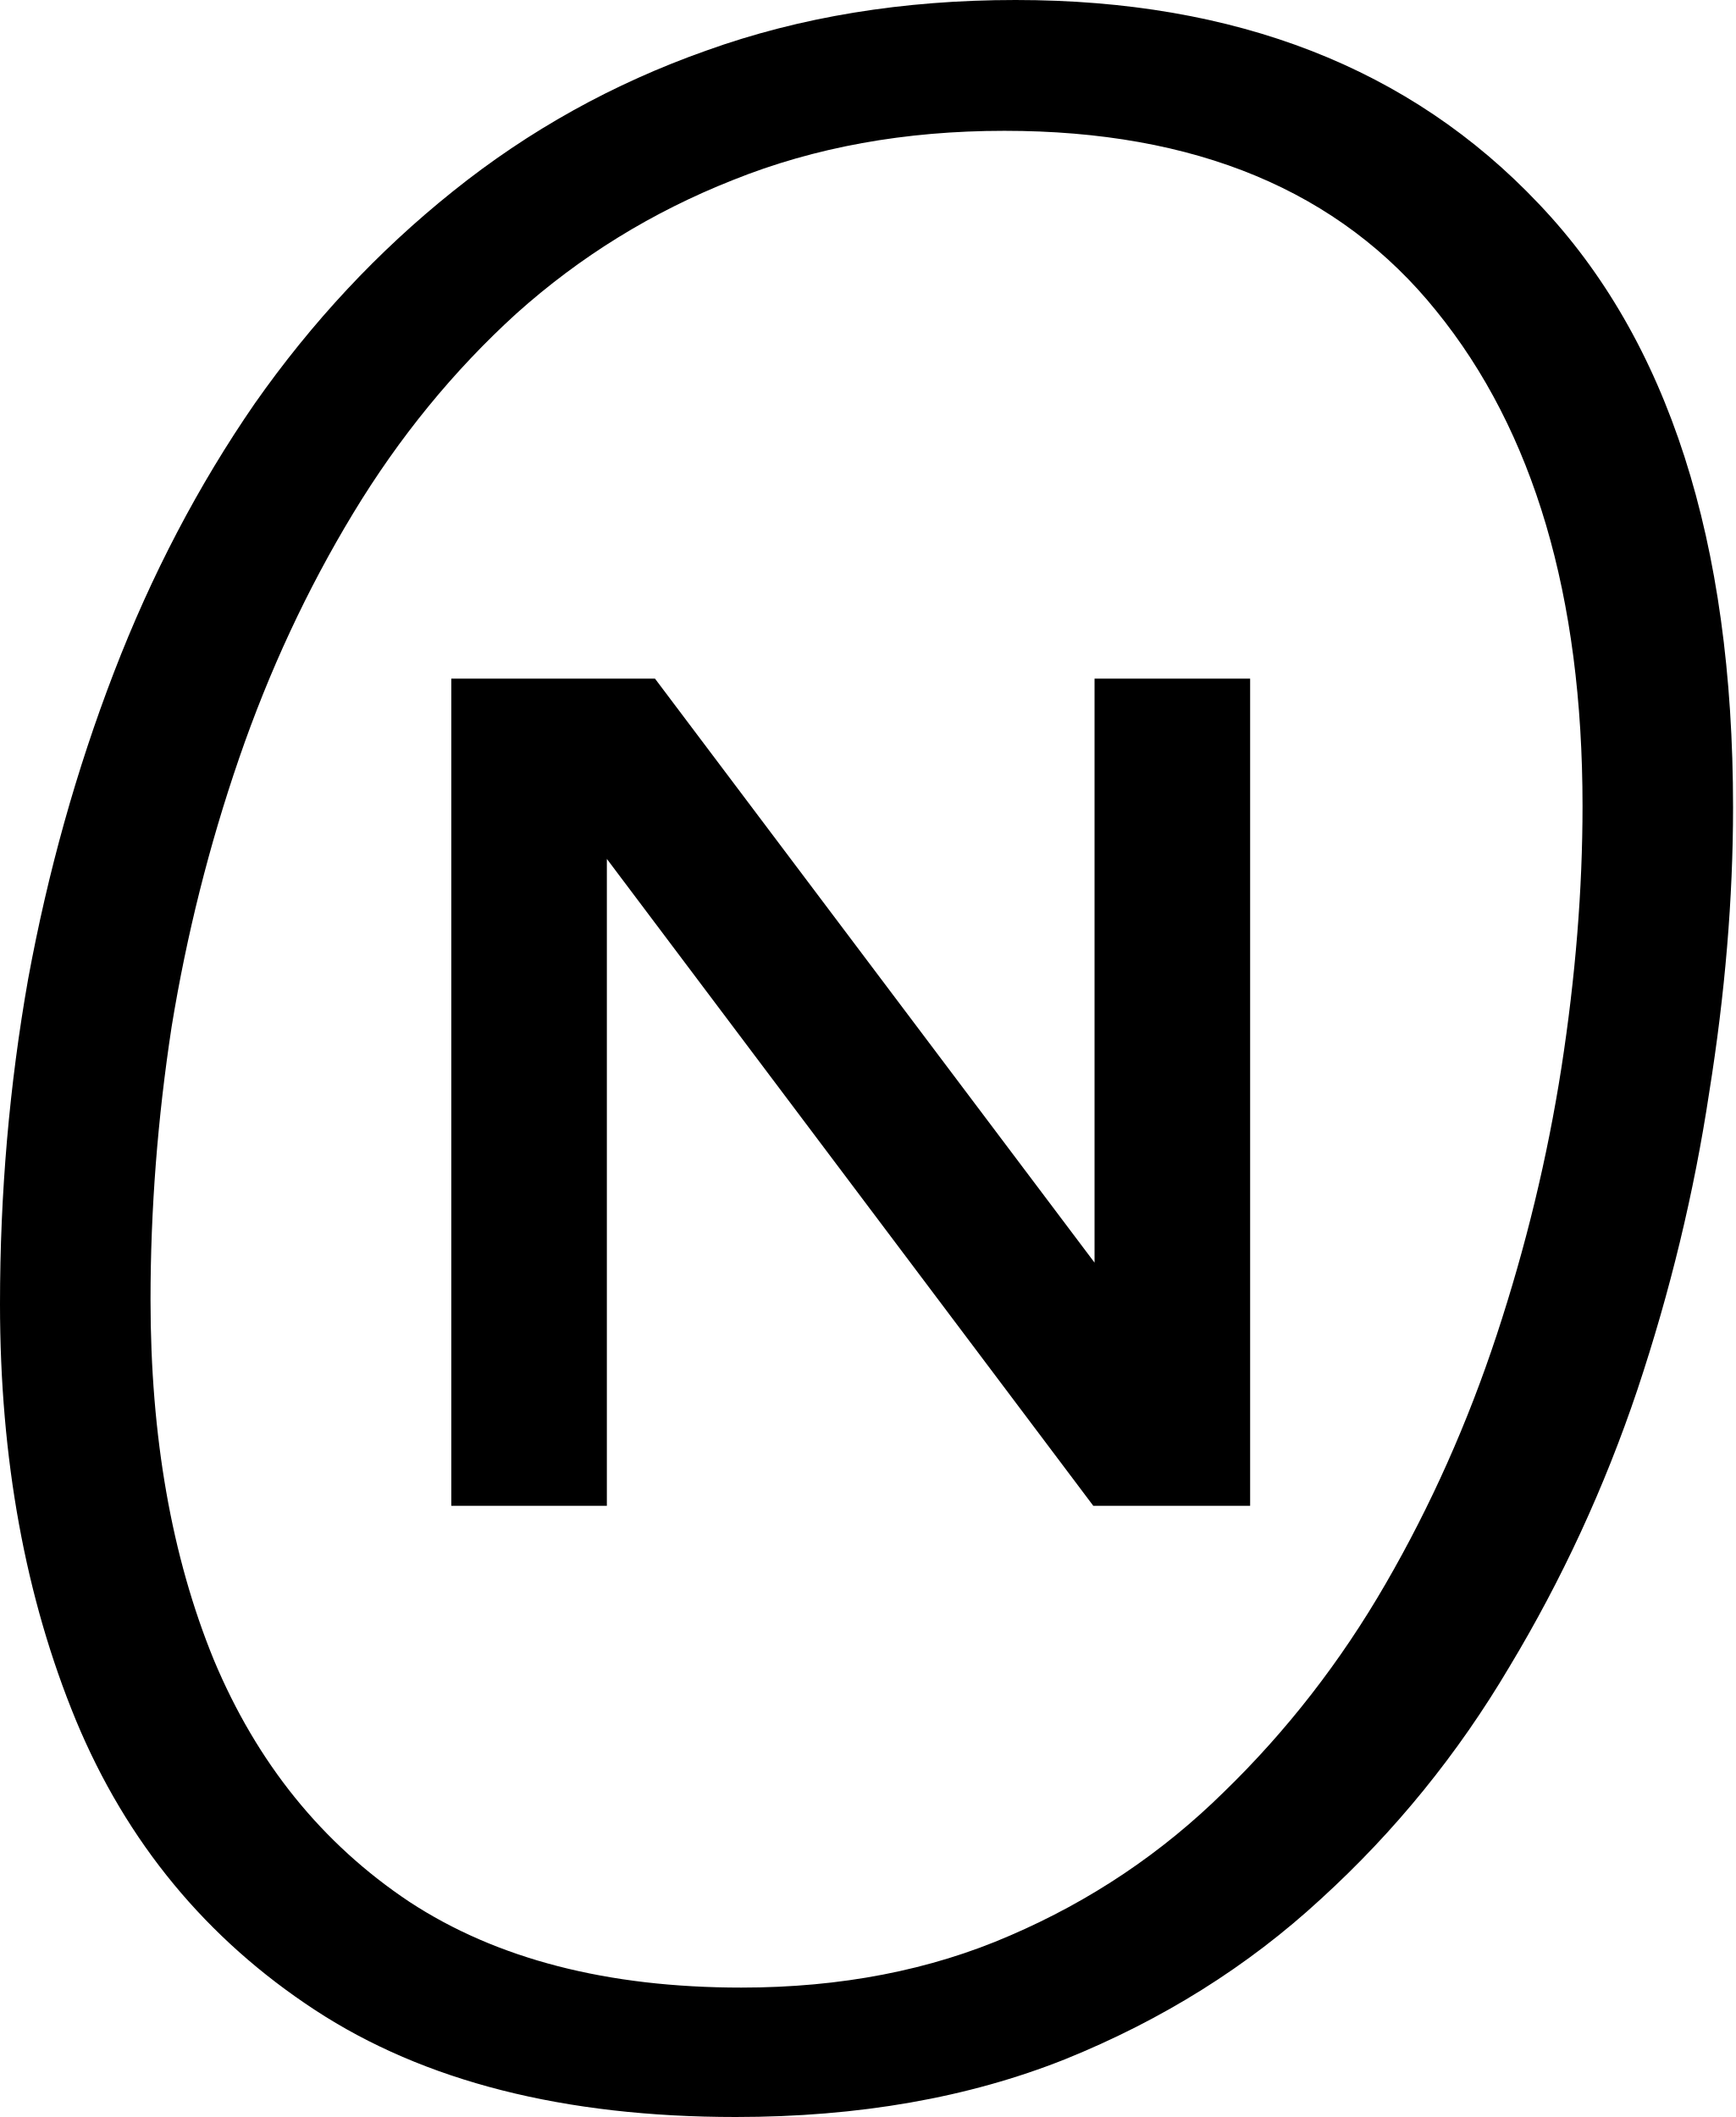
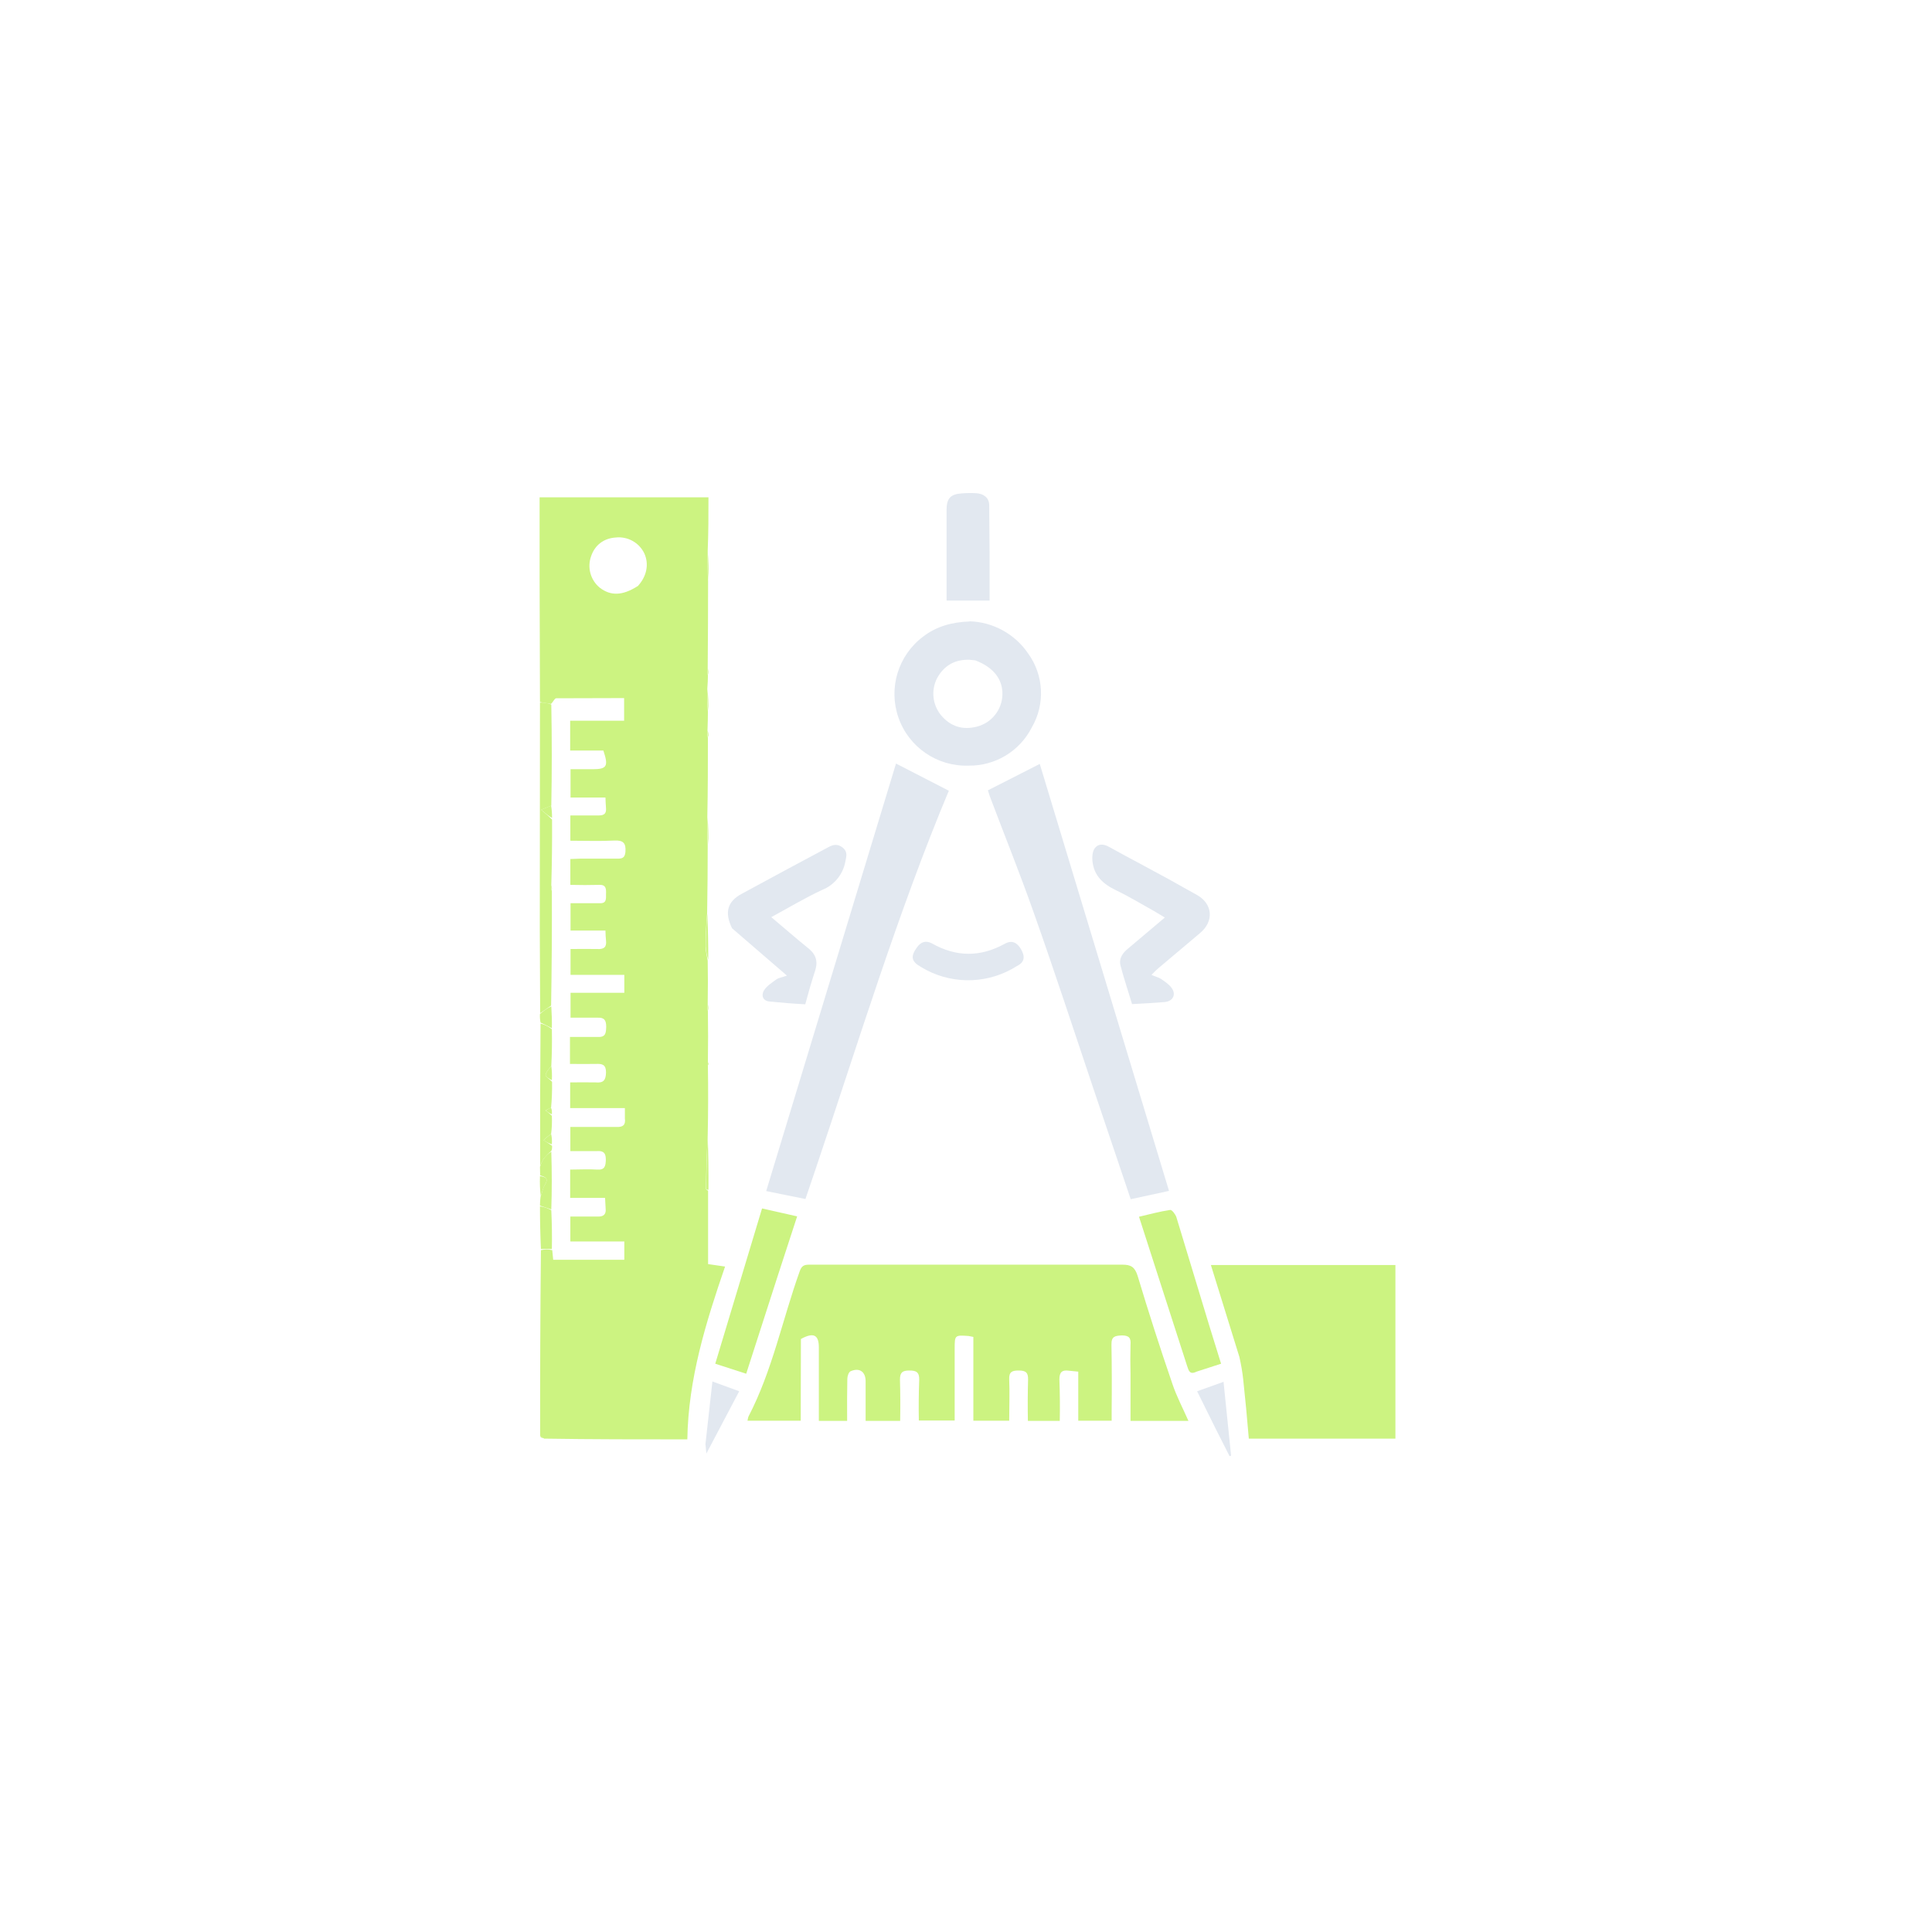
- <svg xmlns="http://www.w3.org/2000/svg" width="82" height="100" viewBox="0 0 82 100" fill="none">
-   <path d="M34.751 100C26.645 100 20.022 98.317 14.884 94.95C9.745 91.584 5.98 87.021 3.588 81.263C1.196 75.46 0 68.904 0 61.595C0 56.368 0.443 51.251 1.329 46.246C2.259 41.196 3.61 36.368 5.382 31.761C7.154 27.154 9.369 22.924 12.027 19.07C14.729 15.216 17.852 11.871 21.395 9.037C24.983 6.157 28.97 3.942 33.355 2.392C37.785 0.797 42.658 0 47.973 0C58.383 0 66.622 3.212 72.691 9.635C78.804 16.058 81.861 25.559 81.861 38.139C81.861 42.436 81.484 46.932 80.731 51.628C80.022 56.323 78.893 60.997 77.342 65.648C75.792 70.255 73.776 74.618 71.296 78.737C68.859 82.857 65.891 86.512 62.392 89.701C58.937 92.89 54.906 95.415 50.299 97.276C45.736 99.092 40.554 100 34.751 100ZM35.017 93.887C39.712 93.887 43.942 93.068 47.708 91.429C51.517 89.79 54.884 87.53 57.807 84.651C60.775 81.772 63.322 78.494 65.448 74.817C67.575 71.141 69.325 67.22 70.698 63.056C72.071 58.893 73.09 54.684 73.754 50.432C74.419 46.135 74.751 42.016 74.751 38.073C74.751 28.151 72.447 20.354 67.841 14.684C63.278 9.014 56.478 6.179 47.442 6.179C42.746 6.179 38.472 6.955 34.618 8.505C30.808 10.011 27.398 12.115 24.385 14.817C21.418 17.519 18.848 20.665 16.678 24.253C14.507 27.84 12.713 31.694 11.296 35.814C9.878 39.934 8.815 44.164 8.106 48.505C7.442 52.846 7.11 57.143 7.11 61.395C7.11 67.863 8.106 73.533 10.1 78.405C12.137 83.278 15.216 87.088 19.335 89.834C23.455 92.536 28.682 93.887 35.017 93.887Z" fill="black" />
-   <path d="M21.317 71.131V32.057H30.939L51.701 59.642V32.057H59.05V71.131H51.643L28.665 40.572V71.131H21.317Z" fill="black" />
+ <svg xmlns="http://www.w3.org/2000/svg" viewBox="0 0 1024 1024">
+   <path fill="none" d="M468 1025H1V1h1024v1024zM286.1 634.8v5c0 7.5.2 14.9.1 23.2v98.6c.6.3 1.2.7 2.8 1.2h75.4c.4-32.1 9.7-61.9 19.9-91.6l-9-1.3c0-13.3 0-26 .3-39.8v-29q-.1-17.8 0-36.7V562q-.2-12.7 0-26.7-.1-1.5 0-4.1-.4-11 0-22.9c-.2-8.1-.3-16.2-.3-25.3q0-17.2.3-35.7l-.2-15.3q0-20.4.2-41.6l-.2-4.4q-.1-4.3.2-9.7l-.2-12.2q0-2.8.2-6.8V353c-.1-15-.2-30 0-46v-43.6H286v42.1c0 22.1.2 44.2 0 67.3v261.9m138.5 74.5c6.6-3.3 9.4-1.8 9.4 4.8v39h15v-22.3c0-1.4.8-3.5 1.8-4 4.8-2 8 .2 8 5.4V753h18.3q.2-11.3 0-21.9c-.2-3.7 1.2-4.8 4.9-4.8s5.3.9 5.2 5c-.4 7.1-.1 14.2-.1 21.5h19v-38.2c0-7.1 0-7.1 7.3-6.6q.8 0 2.4.5V753H535q.2-11.4-.1-22c-.2-4 1.7-4.5 5-4.6 3.7 0 5.1 1 5 4.8-.3 7.2 0 14.3 0 21.8h16.8q.2-11.3-.1-21.9c-.2-3.9 1.4-5.1 5-4.6l4.9.6v26h17.7v-5.5q.2-17.4 0-35c-.2-4.4 2-4.6 5.4-4.7 3.9-.2 4.9 1.3 4.7 5-.3 5 0 10.2 0 15.4v24.8h30.6c-3-6.8-6.3-13-8.5-19.6q-9.7-28.5-18.6-57.5c-1.4-4.5-3.4-5.8-8-5.8q-83 .2-166 0c-2.6 0-3.9.7-4.9 3.5-9.2 25.6-14.5 52.7-27.2 77.1q-.3.8-.5 2.2h28.2c0-14.6 0-28.7.2-43.7M657 719.6q1.2 5.6 2 11.3l2.9 31.7h77.7v-92.1h-97.8zM432.4 619.2C455.1 552 475.7 484 503 419l-28-14.4L406 631.3l20.8 4.2zM580 577.9l19.4 57.8c7-1.5 13.3-3 20.3-4.4L551.1 405l-27.6 14 1.1 3.1c7.8 20.7 16 41.2 23.4 62 10.9 31 21.1 62 31.9 93.8m-66.5-248.6c-8.8.4-17 2.7-24.1 8.1a38 38 0 0 0 24 68.4 37 37 0 0 0 33.7-20.3 36 36 0 0 0-2-39.1c-7.3-11-18-16-31.6-17.1m96 202.3 8-.5c4.3-.4 6.2-4 3.5-7.6-1.4-1.9-3.6-3.3-5.7-4.7-1.2-.8-2.8-1.2-5-2.1l4.2-3.9 21.7-18.3c7.4-6.2 6.7-15.4-1.6-20.1q-14.8-8.4-29.7-16.4-8.6-4.4-17.1-9.2c-3-1.6-5.8-1.7-7.6 1-1.1 1.7-1.3 4.4-1.1 6.5.8 7.9 5.6 12.4 12.6 15.7s13.4 7.2 20.1 11l5.7 3.3-19.2 16.2c-3 2.4-5.4 5.3-4.3 9.3q2.8 10.3 6.1 20.4zM388 492.2l29 25c-3 1-4.5 1.1-5.6 2-2.3 1.7-5 3.3-6.5 5.7-1.6 2.4-.9 5.5 2.7 6q9.6 1 19 1.4c2-6.3 3.4-12 5.3-17.7 1.8-5.4.2-9.2-4.2-12.6-6.2-4.9-12.2-10.2-19-16 9.4-5 18-10 26.9-14.3A20 20 0 0 0 448 457c.6-3 1.5-5.4-1.3-7.6s-5.1-1.7-7.8-.2q-23 12.2-45.7 24.6c-7.7 4.1-9.3 10-5 18.5m24 183.7 10.3-31.2-18.6-4.2-24.8 82.3 16.4 5.3zm222.3 51 12.6-4.1-6.2-20-17.5-57.7c-.5-1.5-2.4-4-3.3-3.8-5.5.8-10.9 2.3-16.5 3.6l10.4 32.6 15.2 46.5c.7 2.2 1.1 4.9 5.3 2.9m-133-415.6v7h22.9q.1-25.5-.1-50.5c0-4-3-6.2-7-6.4q-3.8-.1-7.6.1c-6 .4-8 2.7-8.1 9zm35.1 202 2.2-1.3c4.3-2.1 4.3-5.2 2.1-9-2.1-3.5-4.8-5-8.7-2.7a37 37 0 0 1-38.5-.2q-4.7-2.6-7.7 1.9c-3.6 4.8-3.4 7.4 2 10.4a48 48 0 0 0 48.6 1m-163 252.4.6 4.5 17.4-32.9-14.2-5.2zm270.8-7.9 7 14 .9-.4-4-39.1-14 5z" />
+   <path fill="#ccf381" d="M375.3 631V670l9 1.3c-10.2 29.7-19.5 59.5-20 91.6-25.4 0-50.4 0-75.9-.4l-2.1-1.4q-.1-49 .4-98.5 3.1-.7 6 0l.5 5.1h37.7V658h-28.6v-13.2H317q4.5.1 4-4.2l-.3-5.7h-18.5v-15c5 0 9.7-.3 14.3 0 4.1.3 4.5-1.9 4.6-5.2 0-3.5-1.1-4.8-4.6-4.6h-14.2v-12.8h24.4c3.4.2 5-1 4.5-4.5v-5.5h-29v-13.6q6.9-.1 13.5 0c4.2.4 5.4-1.2 5.5-5.3 0-4.2-2-4.6-5.2-4.5q-6.9.1-13.9 0v-14.3H317c4.1.2 4.2-2.3 4.3-5.4 0-3.4-1-5-4.6-4.8q-7 0-14.3 0v-13.2h28.5v-9.5h-28.5V503q7.4-.1 14.2 0c3.5.2 5-1 4.6-4.5-.2-1.5-.2-3-.3-5.3h-18.5v-14.5h15.2c4 .3 3.6-2.3 3.6-4.9.1-2.6.1-5-3.7-4.8q-7.4.2-15.2 0v-13.7l5.2-.2h20c2.6 0 3.7-.7 4-3.6.3-4.5-1-6.2-5.8-6-7.7.4-15.5.1-23.4.1v-13.4h15.1c2.8 0 4-1 3.8-3.8q-.2-2.6-.3-5.7h-18.5v-15H314c7.7 0 8.6-1.5 5.8-9.9h-17.6V382h28.6V370l-36 .1c-.9 0-1.6 2-2.8 3l-5.8-1-.2-66.4v-42.1h89.5c0 9.4 0 18.5-.4 28.2q-.2 8.7.2 16.3 0 22.3-.2 45.6-.2 2.7.1 4.4 0 2.9-.3 6.8c-.2 4.6 0 8.4.3 12.3q0 4.4-.2 9.5c-.2 2 0 3.2.2 4.4 0 13.7 0 27.3-.3 41.7q-.1 8.2.2 15.4 0 17.3-.3 35.7-.8 9.4-.8 17.8c0 2.5.7 5 1.1 7.5q.2 10.8 0 22.6-.2 2.5.1 4.3.2 13 0 26.6-.1 1.6 0 2.5.3 17.9-.1 36.6-.8 14.7-.9 28.3c0 .4.7.7 1 1m-37.2-320.4c4.8-5.2 6.1-11.7 3.5-17.4a15 15 0 0 0-15.2-8.4c-6.3.4-11 4-13 9.9a15 15 0 0 0 4.6 16.7c5.7 4.4 12 4.3 20-.8M424.5 709.7l-.1 43.3h-28.2q.2-1.4.5-2.2c12.7-24.4 18-51.5 27.2-77.1 1-2.8 2.3-3.4 5-3.4h166c4.5 0 6.5 1.2 8 5.7q8.7 29 18.5 57.5c2.2 6.6 5.5 12.8 8.5 19.6h-30.7v-24.8q-.2-7.7 0-15.5c.3-3.6-.7-5-4.6-5-3.5.2-5.6.4-5.5 4.9q.3 17.4.1 35v5.3h-17.7v-26l-5-.5c-3.5-.5-5 .7-5 4.6q.4 10.6.2 22h-16.9q-.2-11.3.1-21.9c.1-3.8-1.3-4.8-5-4.8-3.3 0-5.2.6-5 4.7.3 7 0 14.2 0 21.9h-19v-44.4l-2.5-.5c-7.3-.5-7.4-.5-7.4 6.6v38.2h-19q-.2-10.9.2-21.5c.1-4.1-1.5-5-5.2-5s-5 1-5 4.8q.3 10.6.1 21.9h-18.3v-21c0-5-3.2-7.4-8-5.3-1 .5-1.7 2.6-1.7 4q-.2 10.8-.1 22.3h-15v-39c0-6.6-2.8-8.1-9.5-4.4M656.9 719.2l-15.1-48.7h97.8v92h-77.7q-1.3-15.9-3-31.6-.6-5.5-2-11.7" />
+   <path fill="#e2e8f0" d="m432.3 619.6-5.4 15.9-20.8-4.2 68.8-226.6 28 14.4c-27.2 65-47.8 132.9-70.6 200.5M579.7 577.5C569.1 546 559 515 548 484c-7.3-20.8-15.6-41.3-23.4-62l-1-3.1 27.5-14 68.5 226.3-20.3 4.4zM513.9 329.3a39 39 0 0 1 31 17 36 36 0 0 1 2 39.2 37 37 0 0 1-33.6 20.3 38 38 0 0 1-24-68.4c7-5.4 15.3-7.7 24.6-8m3 20.6-3-.3q-11.6-.4-17.2 9.7a18 18 0 0 0 2 19.6q7.6 9.1 19.2 6.1a18 18 0 0 0 13.4-16.7c.3-8.2-4.6-14.7-14.4-18.4M609 531.7l-9 .5c-2-6.8-4.3-13.5-6.1-20.4-1-4 1.3-6.9 4.3-9.3l19.2-16.2-5.7-3.4c-6.7-3.7-13.2-7.7-20.1-11s-11.8-7.7-12.6-15.6c-.2-2.1 0-4.8 1.1-6.5 1.8-2.7 4.7-2.6 7.6-1q8.5 4.7 17 9.2 15 8 29.8 16.4c8.3 4.7 9 13.9 1.6 20.1l-21.7 18.3q-1.7 1.4-4.1 3.9c2 .9 3.7 1.3 5 2.1 2 1.4 4.2 2.8 5.6 4.7 2.7 3.6.8 7.2-3.6 7.6zM388 492c-4.1-8.4-2.5-14.2 5.2-18.3q22.8-12.4 45.7-24.6c2.7-1.5 5.1-2 7.8.2s1.9 4.6 1.3 7.6a20 20 0 0 1-12.3 14.8c-9 4.2-17.5 9.3-26.9 14.4 6.8 5.7 12.8 11 19 16 4.4 3.3 6 7 4.2 12.5q-2.7 8.3-5.2 17.7-9.5-.5-19.1-1.5c-3.6-.4-4.3-3.5-2.7-6 1.5-2.3 4.2-4 6.5-5.7 1.1-.8 2.7-1 5.6-2z" />
+   <path fill="#ccf381" d="m412.2 676.3-16.7 51.8-16.4-5.3 24.8-82.3 18.6 4.2zM634.2 727c-3.8 1.9-4.2-.8-5-3l-15-46.5-10.5-32.6c5.6-1.3 11-2.8 16.5-3.6.9-.2 2.8 2.3 3.3 3.8l17.5 57.7 6.2 20z" />
+   <path fill="#e2e8f0" d="M501.7 310.8v-40.4c0-6.2 2-8.5 8.1-8.9q3.7-.3 7.5-.1c4 .2 7 2.4 7 6.4q.3 25 .2 50.5h-22.8z" />
+   <path fill="#ccf381" d="M286.2 372.4q2.9-.2 6 1 .5 27.3 0 53.6l-5.4 2.2c2.5 2.1 4.1 3.4 5.8 5.2q.1 17.7-.4 34.8-.2 1.3.3 3.2.1 30.7-.4 60.6l-5.8 4-.2-44.4z" />
+   <path fill="#e2e8f0" d="M536.5 513.5a48 48 0 0 1-48.4-1c-5.3-3-5.5-5.7-2-10.5q3.2-4.4 7.8-2 19.2 10.9 38.5.3c3.9-2.2 6.6-.8 8.7 2.7 2.2 3.8 2.2 6.9-2.1 9z" />
+   <path fill="#ccf381" d="M286.3 618q-.1-37.4.2-75.5 3.3.8 6 3 .2 10.1-.3 19.5c-1.3 1.6-2.8 3.2-3 4.8 0 1 2.1 2.1 3.4 3.6q.1 7.2-.5 13.6l-3 1.6q1.7 1.1 3.4 2.8.2 5.2-.4 9.6-2.3 1.6-4 3.3 2.1 1.3 4.5 3 .1 1.7-.4 2.7-2.5 2.2-4.2 4.4-1 1.7-1.7 3.6" />
+   <path fill="#e2e8f0" d="m373.9 765.4 3.7-33.2 14.2 5.2-17.4 33zM644.5 757.6l-10-20.2 14-5 4 39.1-.8.3z" />
+   <path fill="#ccf381" d="M286.2 618.4c.7-1.6 1-2.9 1.8-4a14 14 0 0 1 4.2-4q.5 15.8 0 30.6l-6-2q0-2 .3-4.7c1-2.5 1.2-4.7 2.3-6.3 2.2-3.5.1-4.3-2.5-5z" />
+   <path fill="#ccf381" d="M286.2 639.4q2.9.3 6 2 .5 10.8.3 20.6h-5.8q-.5-10.9-.5-22.6M292.5 545q-2.7-1.5-6-3a18 18 0 0 1-.3-4.6c2-1.7 3.7-3 6-4q.4 6.2.3 11.6M375.5 630.6c-.5.1-1.2-.2-1.2-.6q.1-13.7.8-27.8.5 13.7.4 28.4M375.4 508.7q-1.1-3.2-1.3-7.1 0-8.5.8-17.4.5 11.8.5 24.5M375.5 307.6q-.5-7.2-.4-15.4.6 7.2.4 15.4M375.4 447.7a142 142 0 0 1-.4-14.5q.6 6.7.4 14.5M286.2 623.4c2.7.3 4.8 1.1 2.6 4.6-1 1.6-1.3 3.8-2.2 6q-.6-5-.4-10.6M375.4 376.7q-.6-5.2-.5-11.5.7 5.2.5 11.5M375.5 390.7q-.6-1.5-.5-3.6.6 1.4.5 3.6M375.5 357.7q-.5-1.5-.4-3.6.4 1.4.4 3.6M375.5 535.7q-.5-1.5-.4-3.6.4 1.4.4 3.6M375.5 564.7q-.4-.5-.3-1.7.4.5.3 1.7M286.2 761.3q.9 0 1.8 1a3 3 0 0 1-1.8-1" />
+   <path fill="none" d="M292.6 545.4V472l-.2-3 .3-35-.2-7v-53.6c.8-1.5 1.5-3.4 2.3-3.4q17.9-.2 36.1-.1V382h-28.6v16h17.6c2.8 8.3 2 9.7-5.8 9.8h-11.8v15h18.5q0 3.2.3 5.7.4 4-3.8 3.8h-15.1v13.4c7.9 0 15.7.3 23.4 0 4.7-.3 6.1 1.4 5.8 5.9-.3 2.9-1.4 3.7-4 3.6h-20l-5.2.2v13.8h15.2c3.8-.3 3.8 2 3.7 4.7 0 2.6.4 5.2-3.6 5q-7.4-.1-15.2 0v14.4h18.5q0 3.3.3 5.3c.4 3.5-1.1 4.7-4.6 4.5q-6.8-.1-14.2 0v13.5h28.5v9.5h-28.5v13.2q7.2 0 14.3 0c3.6-.2 4.7 1.4 4.6 4.8 0 3.1-.2 5.6-4.3 5.5q-7.1-.1-14.7 0v14.2q7 .1 13.9 0c3.3-.1 5.2.3 5.2 4.5 0 4.1-1.3 5.7-5.5 5.4-4.4-.3-8.9 0-13.6 0v13.5h29.1v5.5c.4 3.5-1 4.7-4.5 4.6q-11.9-.2-24.4-.1V610h14.2c3.5-.2 4.7 1.1 4.6 4.6 0 3.3-.5 5.5-4.6 5.2-4.6-.3-9.3 0-14.3 0v15h18.5l.3 5.7q.5 4.4-4 4.2h-14.8v13.2h28.6v9.7h-37.7l-.6-5.1v-55.6l-.1-5.9.1-10-.2-4 .3-14-.2-8zM337.8 310.8q-11.4 7.3-19.8.6a15 15 0 0 1-4.6-16.7c2-6 6.7-9.5 13-10 6.7-.3 12.6 3 15.2 8.5 2.6 5.7 1.3 12.2-3.8 17.6M517.3 350.1c9.4 3.6 14.3 10.1 14 18.3a18 18 0 0 1-13.4 16.7 18 18 0 0 1-19.3-6 18 18 0 0 1-2-19.7q5.7-10.1 17.3-9.7 1.4 0 3.4.4" />
+   <path fill="#ccf381" d="M292.1 427q.5 2.9.5 6.5c-1.7-.9-3.3-2.2-5.8-4.3zM292.2 469.2q.4.8.3 2.4-.4-1-.3-2.4M292.2 565q.5 3.5.3 7.5c-1.2-.6-3.3-1.7-3.3-2.7.2-1.6 1.7-3.2 3-4.8M292.1 601q.6 2.5.4 5.5-2.3-.7-4.4-2.2 1.7-1.6 4-3.3M292 587q.7 1.4.5 3.6a13 13 0 0 1-3.3-2z" />
</svg>
